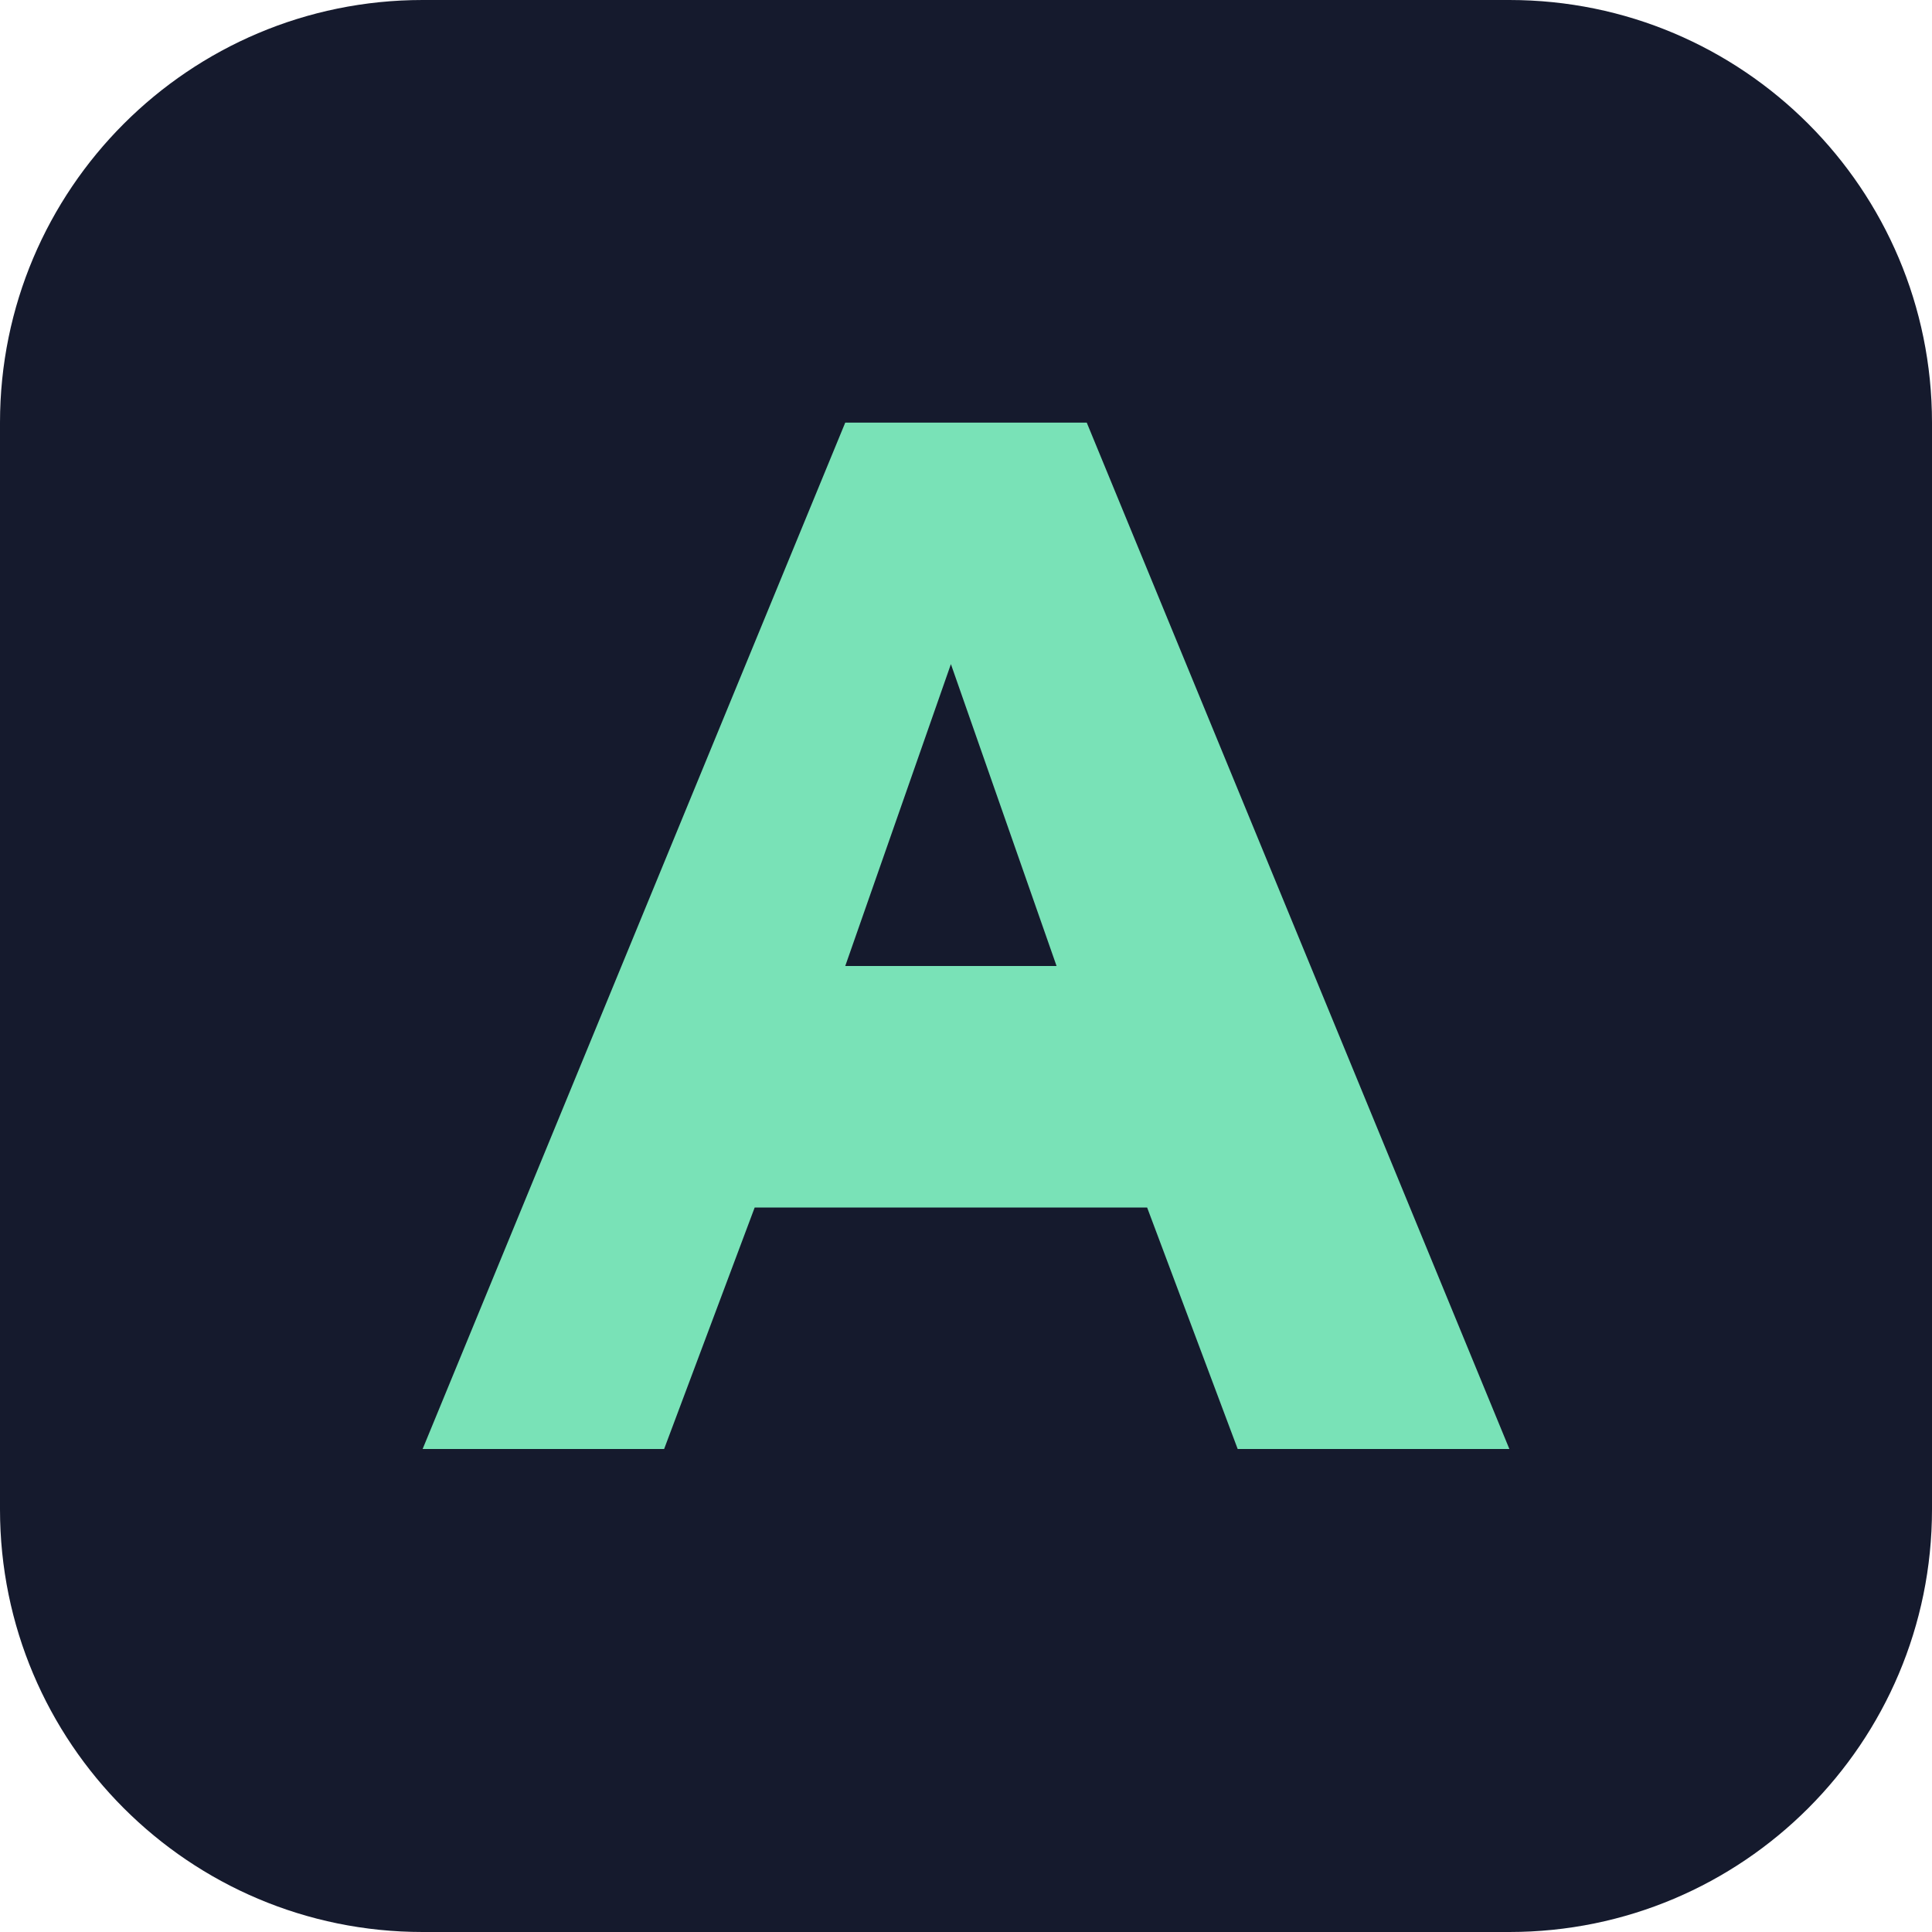
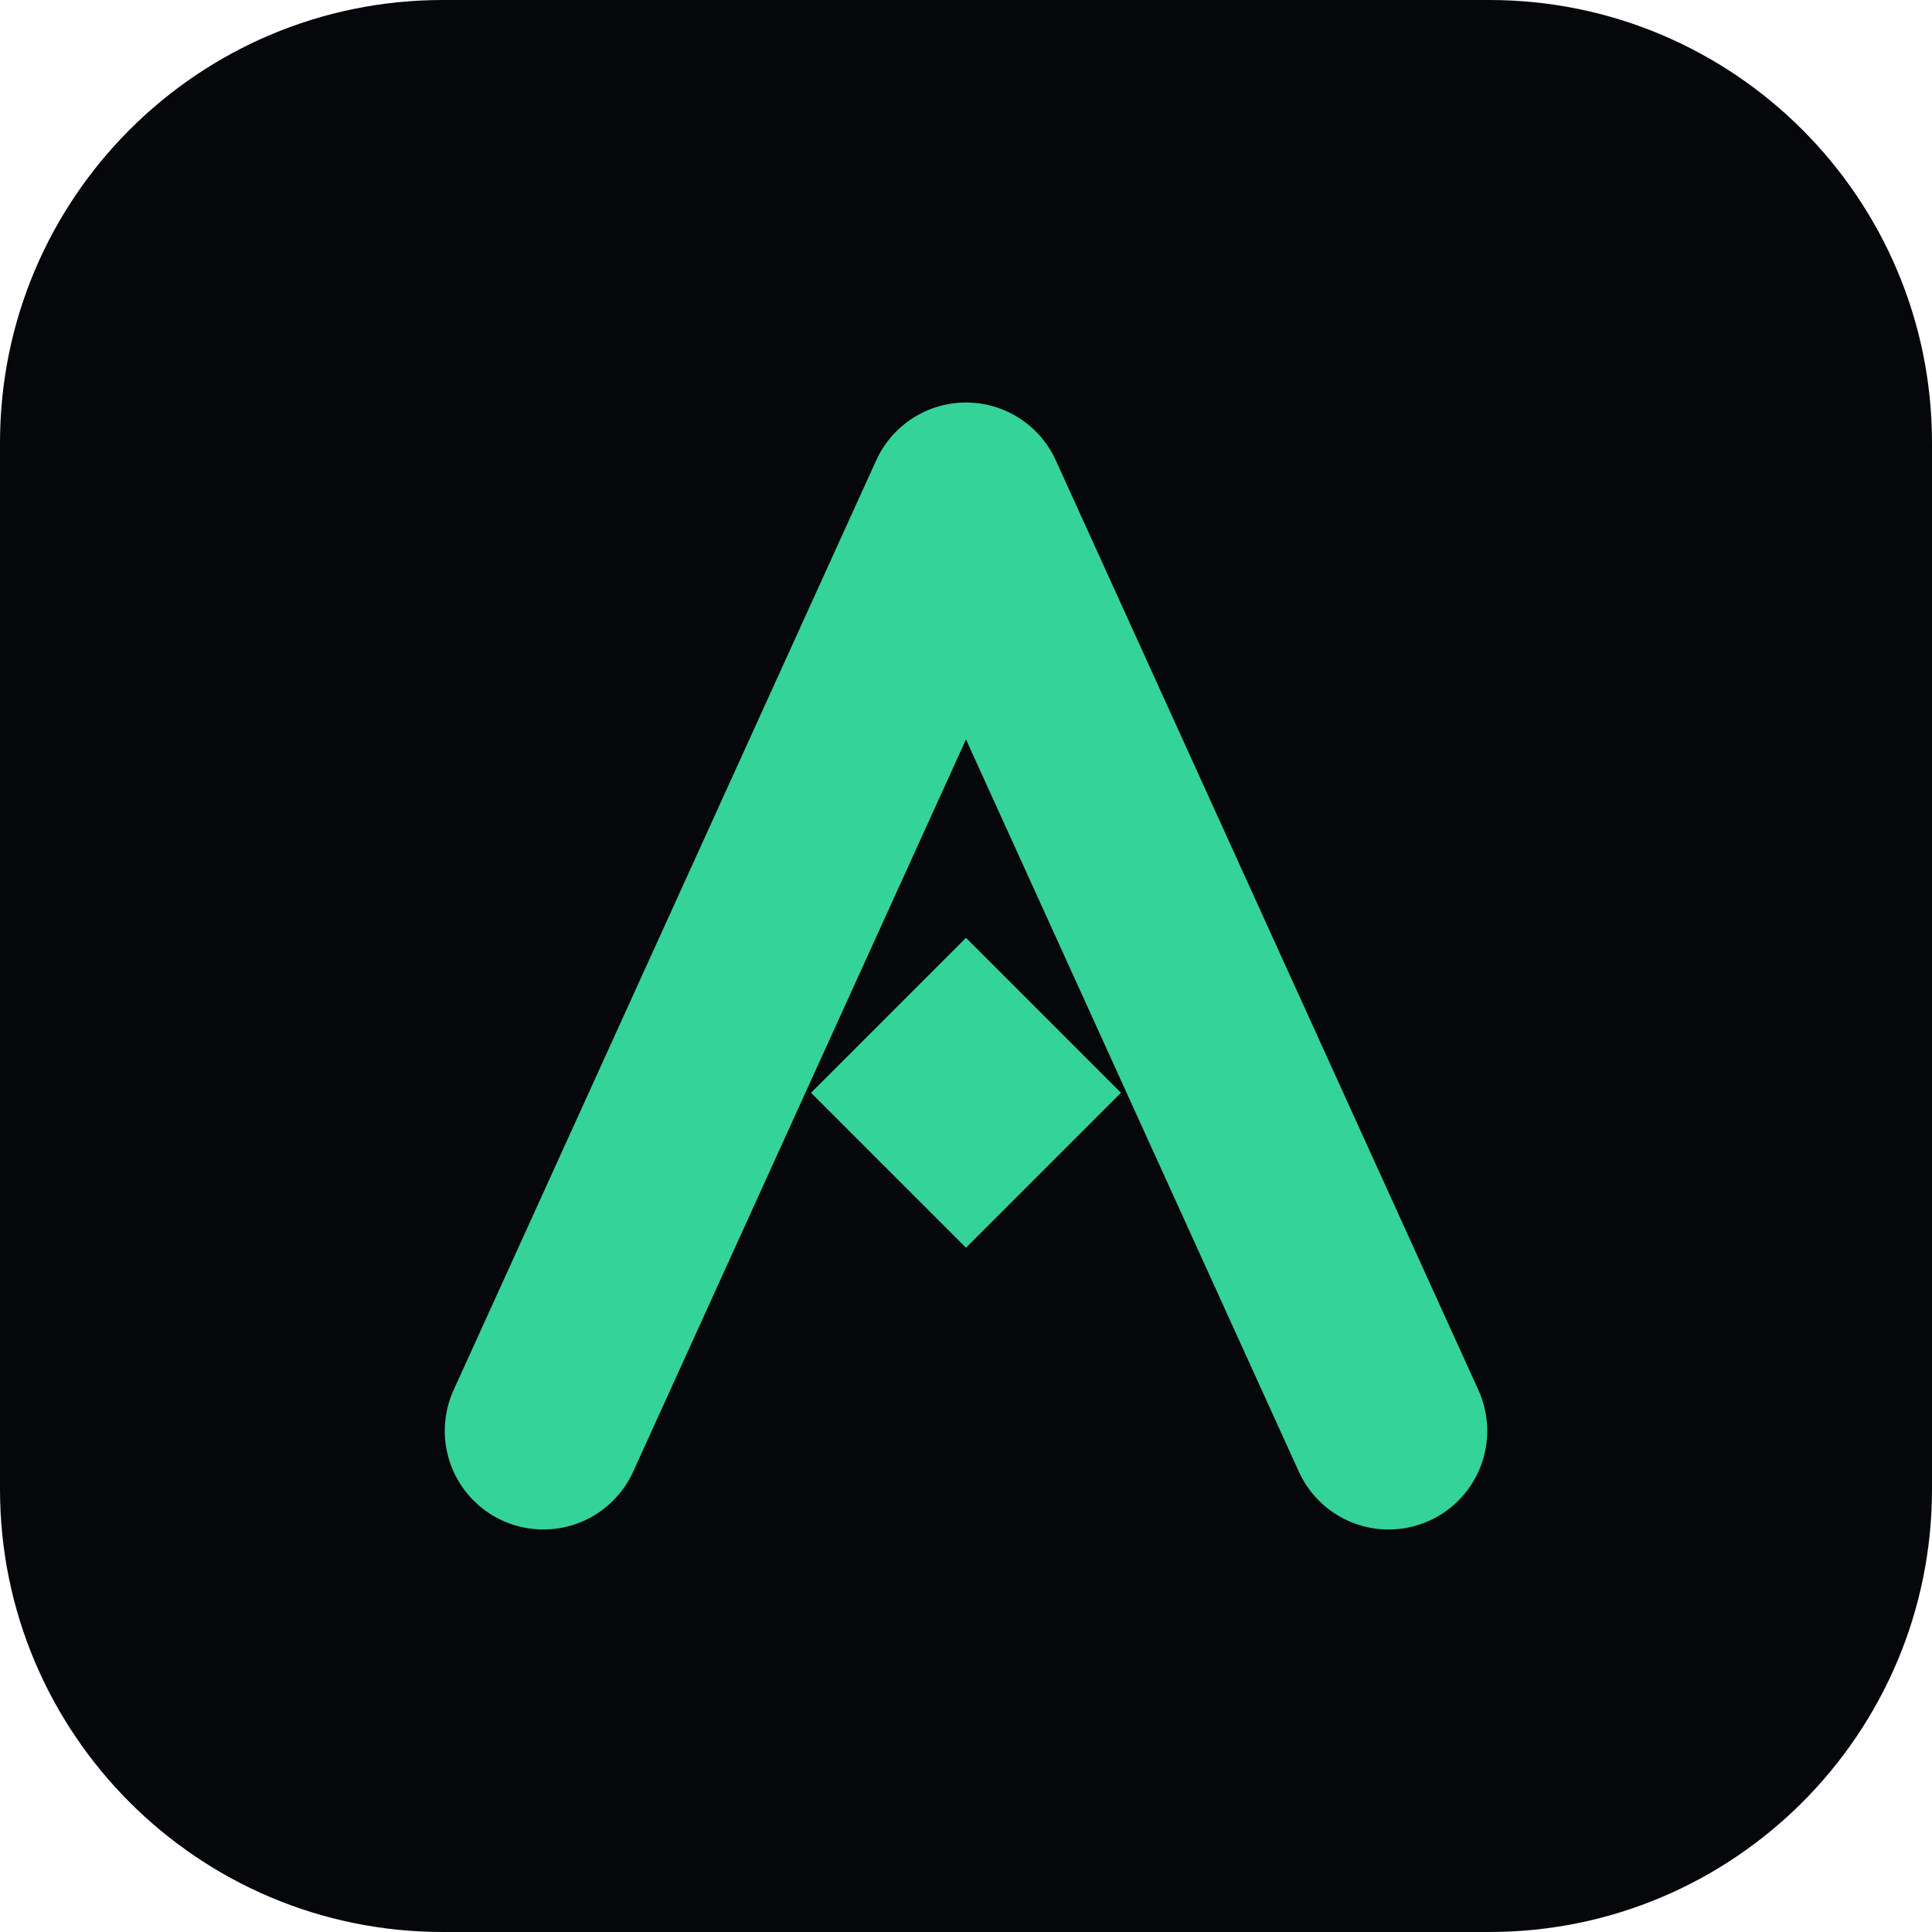
- <svg xmlns="http://www.w3.org/2000/svg" viewBox="0 0 64 64" role="img" aria-label="Abada">
-   <rect width="64" height="64" rx="14" fill="#151a2d" />
-   <path d="M14 48 28 14h8l14 34h-9l-3-8H25l-3 8Zm14-16h7l-3.5-10Z" fill="#79e2b7" />
+ <svg xmlns="http://www.w3.org/2000/svg" viewBox="0 0 48 48" role="img" aria-label="Abada">
+   <rect width="48" height="48" rx="11" fill="#05070A" />
+   <g transform="translate(24 24) scale(0.7) translate(-24 -25.5)">
+     <path d="M9 42 24 9 39 42" fill="none" stroke="#34D399" stroke-width="7" stroke-linecap="round" stroke-linejoin="round" />
+     <path d="M24 24.5 29.5 30 24 35.5 18.5 30Z" fill="#34D399" />
+   </g>
</svg>
